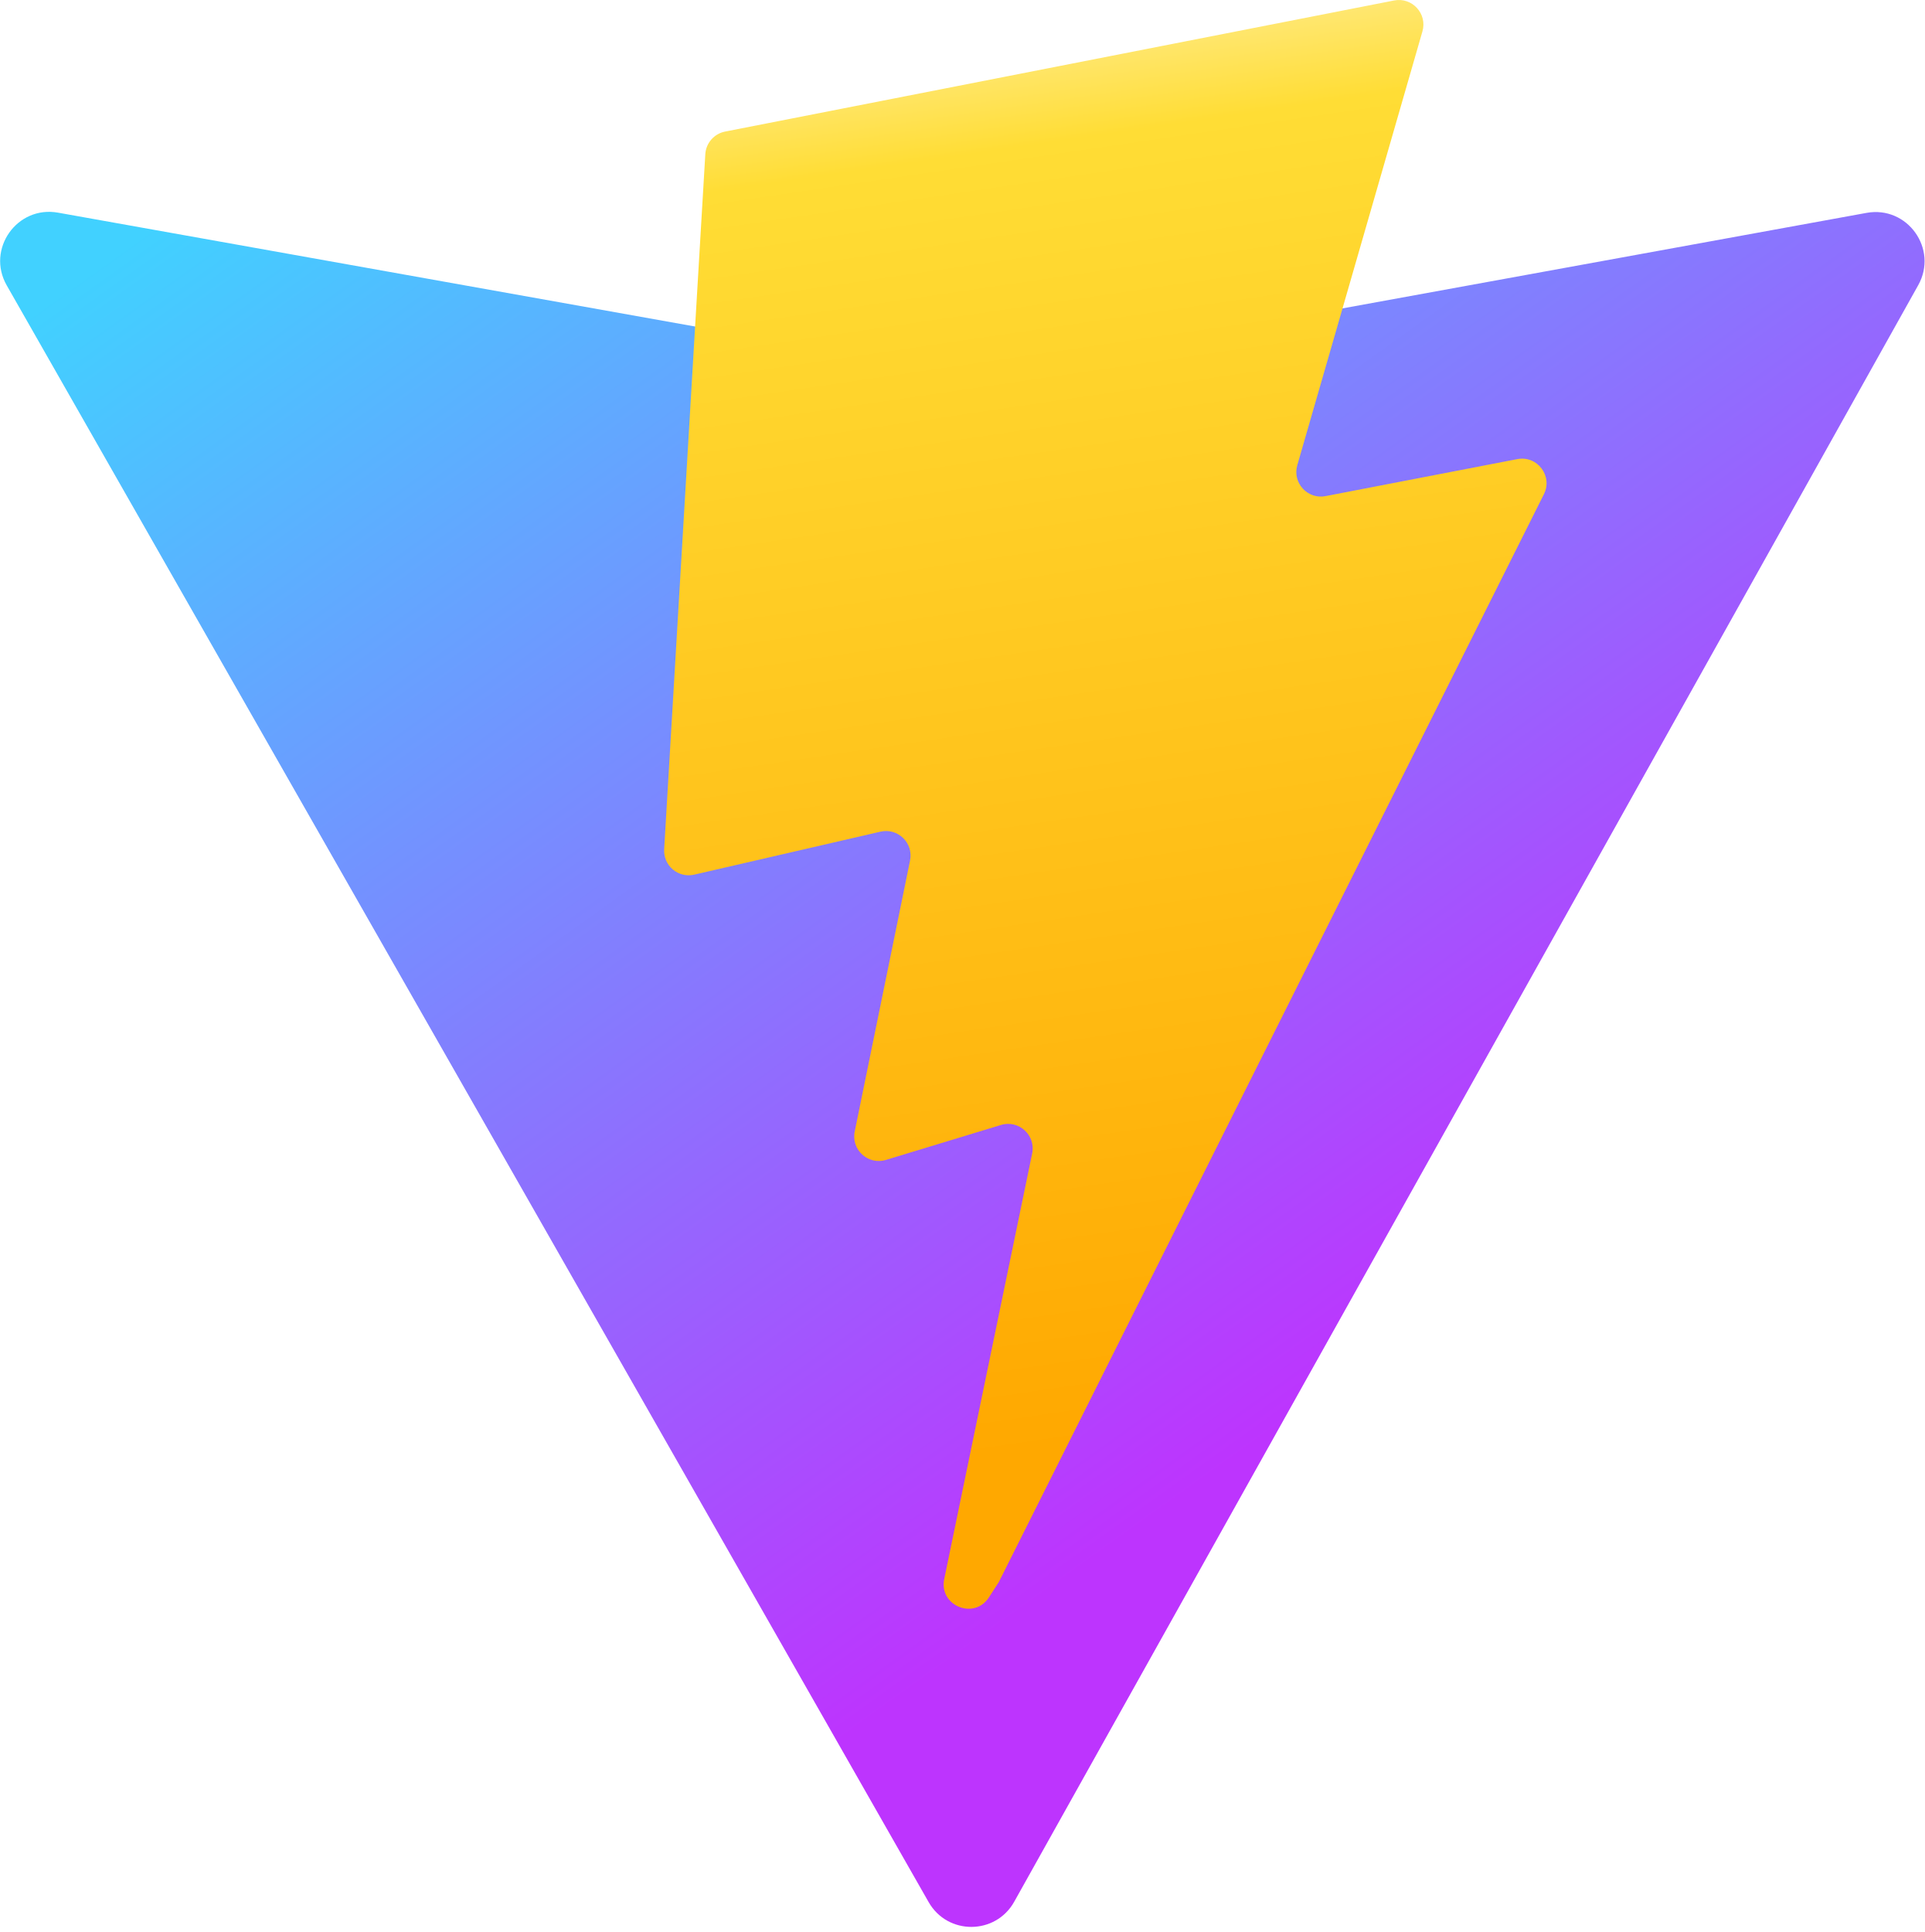
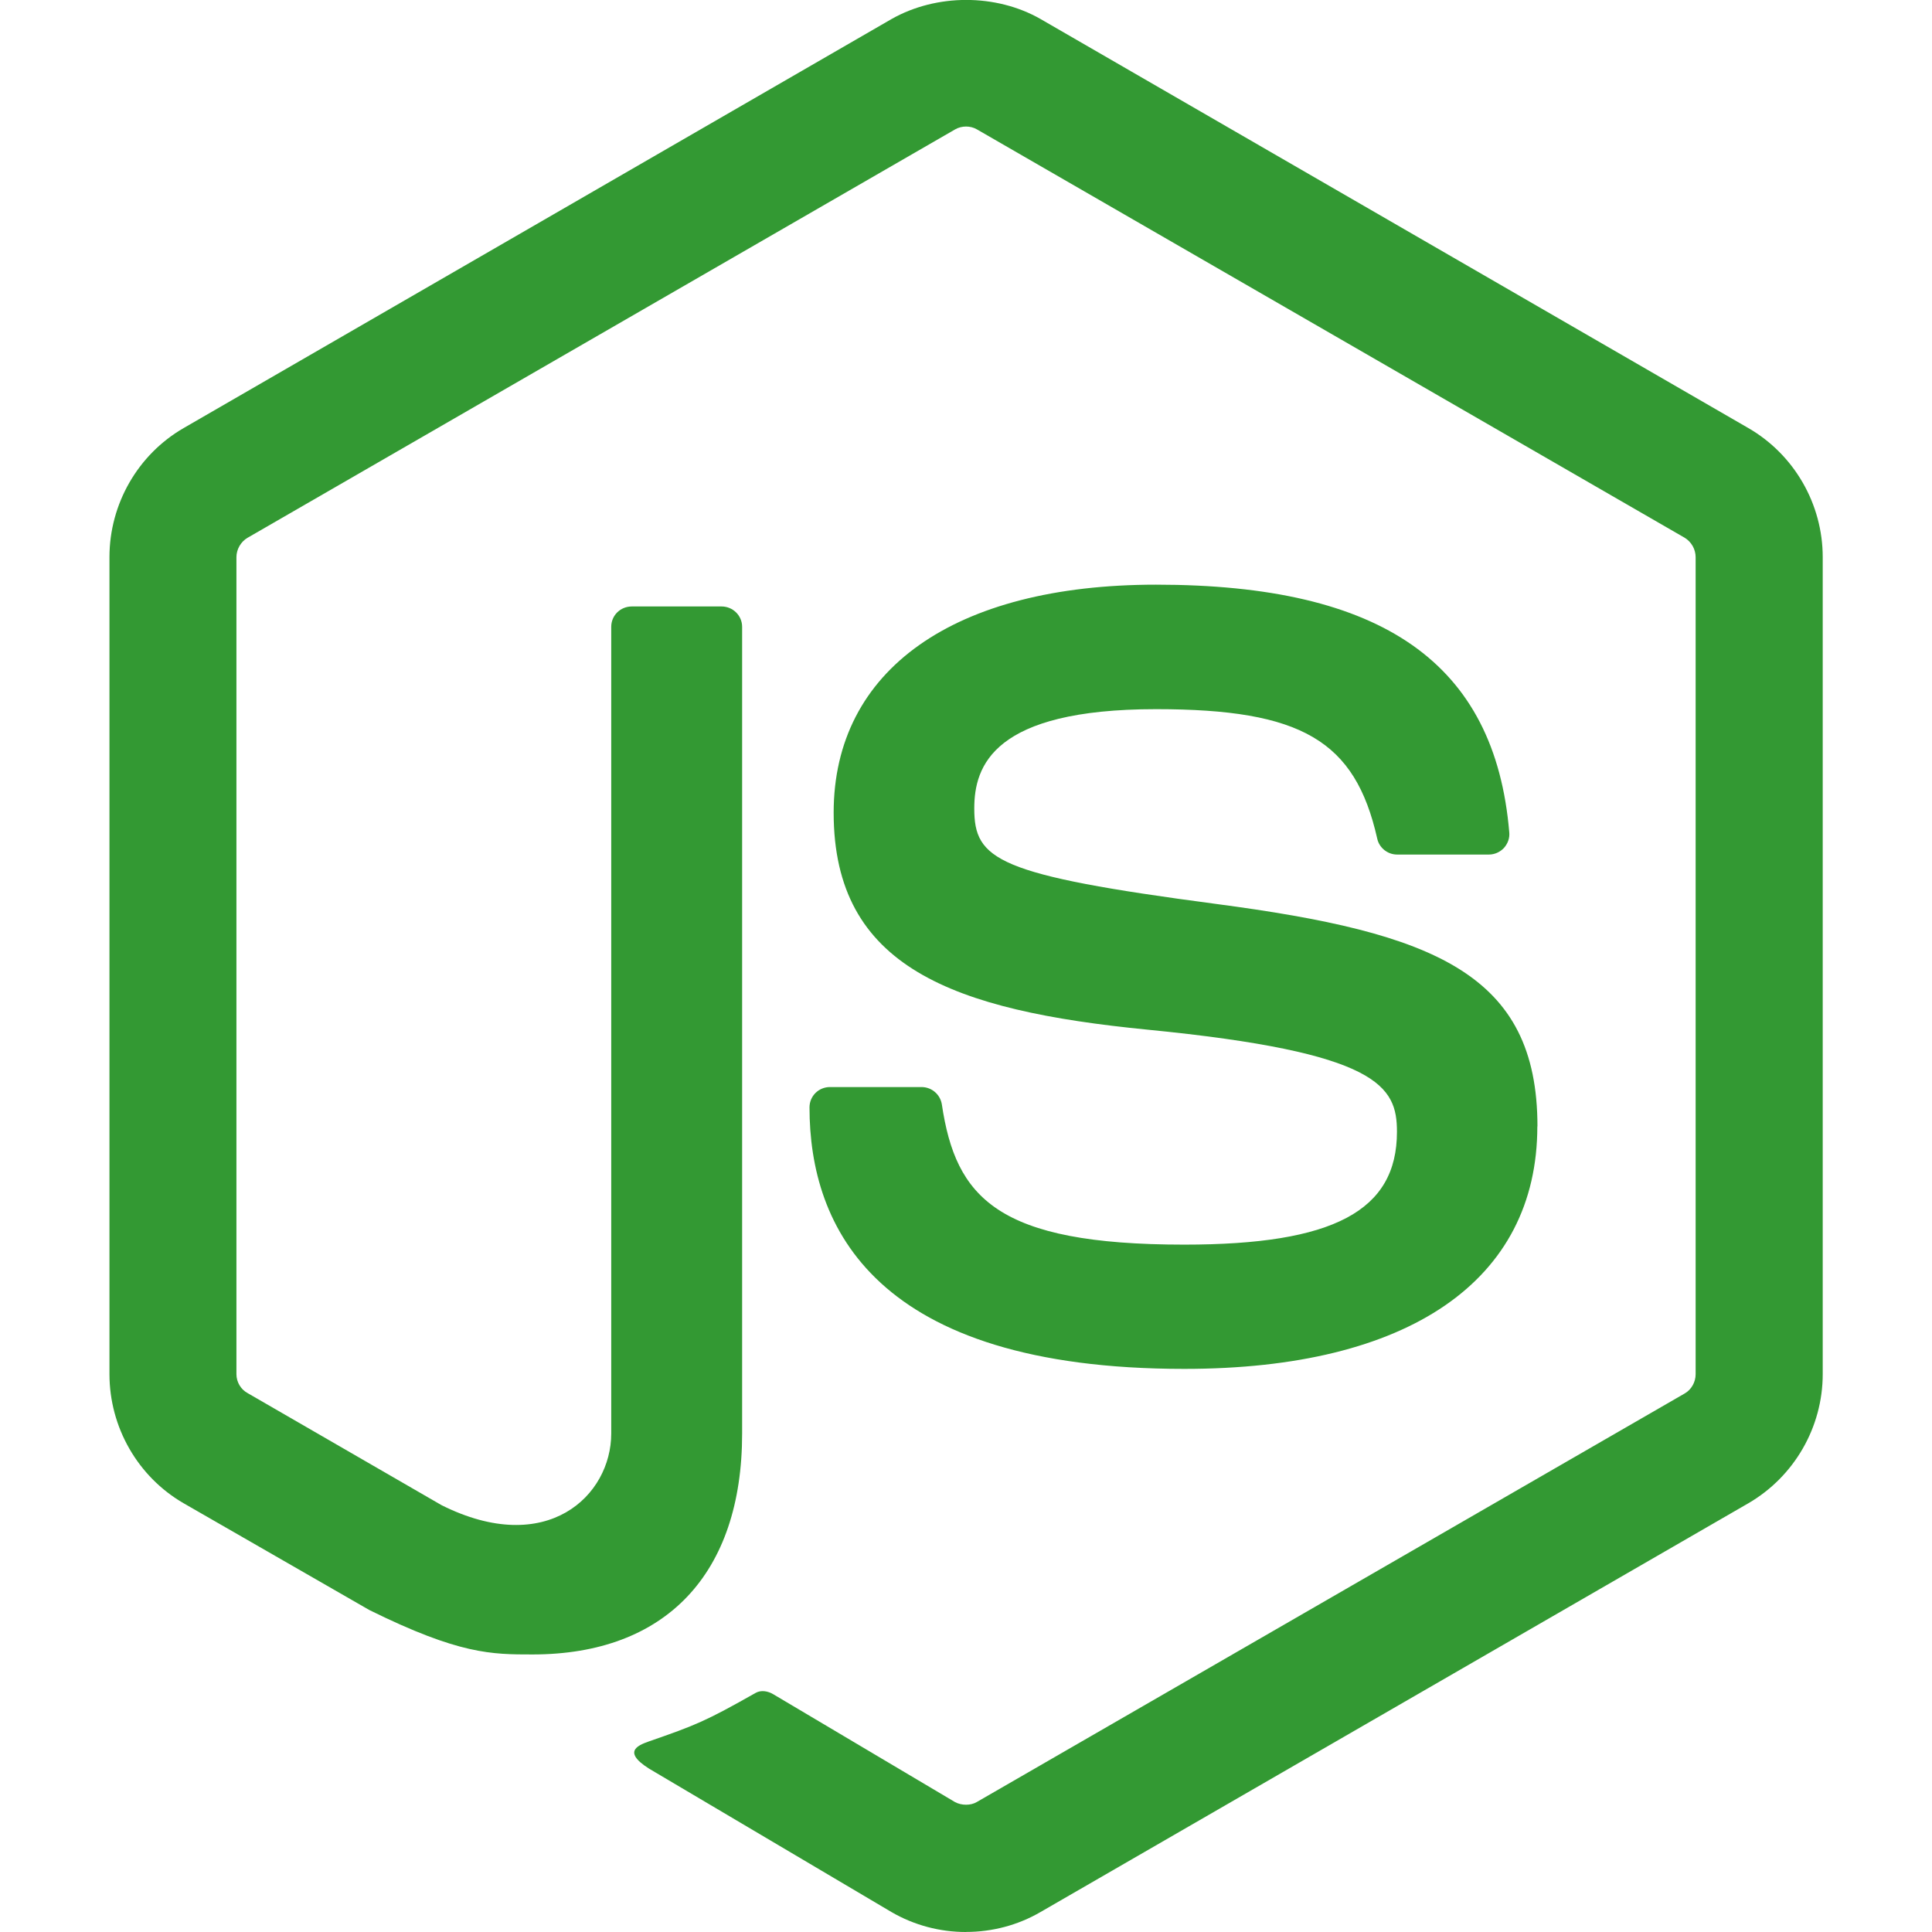
- <svg xmlns="http://www.w3.org/2000/svg" aria-hidden="true" role="img" class="iconify iconify--logos" width="31.88" height="32" preserveAspectRatio="xMidYMid meet" viewBox="0 0 256 257">
-   <defs>
-     <linearGradient id="IconifyId1813088fe1fbc01fb466" x1="-.828%" x2="57.636%" y1="7.652%" y2="78.411%">
-       <stop offset="0%" stop-color="#41D1FF" />
-       <stop offset="100%" stop-color="#BD34FE" />
-     </linearGradient>
-     <linearGradient id="IconifyId1813088fe1fbc01fb467" x1="43.376%" x2="50.316%" y1="2.242%" y2="89.03%">
-       <stop offset="0%" stop-color="#FFEA83" />
-       <stop offset="8.333%" stop-color="#FFDD35" />
-       <stop offset="100%" stop-color="#FFA800" />
-     </linearGradient>
-   </defs>
-   <path fill="url(#IconifyId1813088fe1fbc01fb466)" d="M255.153 37.938L134.897 252.976c-2.483 4.44-8.862 4.466-11.382.048L.875 37.958c-2.746-4.814 1.371-10.646 6.827-9.67l120.385 21.517a6.537 6.537 0 0 0 2.322-.004l117.867-21.483c5.438-.991 9.574 4.796 6.877 9.62Z" />
-   <path fill="url(#IconifyId1813088fe1fbc01fb467)" d="M185.432.063L96.44 17.501a3.268 3.268 0 0 0-2.634 3.014l-5.474 92.456a3.268 3.268 0 0 0 3.997 3.378l24.777-5.718c2.318-.535 4.413 1.507 3.936 3.838l-7.361 36.047c-.495 2.426 1.782 4.5 4.151 3.78l15.304-4.649c2.372-.72 4.652 1.36 4.15 3.788l-11.698 56.621c-.732 3.542 3.979 5.473 5.943 2.437l1.313-2.028l72.516-144.72c1.215-2.423-.88-5.186-3.54-4.672l-25.505 4.922c-2.396.462-4.435-1.77-3.759-4.114l16.646-57.705c.677-2.35-1.37-4.583-3.769-4.113Z" />
+ <svg xmlns="http://www.w3.org/2000/svg" version="1.1" width="32" height="32" viewBox="0 0 32 32">
+   <path fill="#393" d="M15.997 32c-0.428 0-0.855-0.112-1.229-0.329l-3.915-2.316c-0.584-0.327-0.299-0.443-0.107-0.511 0.78-0.271 0.937-0.333 1.771-0.805 0.087-0.049 0.201-0.031 0.291 0.023l3.008 1.785c0.109 0.060 0.263 0.060 0.363 0l11.727-6.768c0.109-0.063 0.179-0.188 0.179-0.317v-13.533c0-0.132-0.071-0.256-0.183-0.323l-11.721-6.763c-0.108-0.063-0.252-0.063-0.361 0l-11.719 6.764c-0.113 0.065-0.185 0.193-0.185 0.321v13.533c0 0.129 0.072 0.252 0.185 0.313l3.212 1.856c1.743 0.872 2.811-0.155 2.811-1.187v-13.361c0-0.189 0.152-0.337 0.341-0.337h1.487c0.185 0 0.34 0.149 0.34 0.337v13.361c0 2.327-1.267 3.66-3.472 3.66-0.677 0-1.212 0-2.701-0.735l-3.077-1.769c-0.76-0.439-1.229-1.26-1.229-2.139v-13.533c0-0.879 0.471-1.7 1.229-2.137l11.727-6.776c0.743-0.42 1.728-0.42 2.464 0l11.725 6.776c0.76 0.439 1.232 1.259 1.232 2.137v13.533c0 0.879-0.472 1.697-1.232 2.139l-11.725 6.771c-0.373 0.217-0.799 0.329-1.233 0.329zM25.465 18.657c0-2.533-1.712-3.208-5.316-3.684-3.641-0.481-4.012-0.731-4.012-1.583 0-0.704 0.313-1.644 3.011-1.644 2.409 0 3.297 0.519 3.663 2.143 0.032 0.153 0.172 0.265 0.329 0.265h1.521c0.095 0 0.184-0.041 0.248-0.108 0.064-0.072 0.099-0.164 0.089-0.261-0.236-2.797-2.095-4.101-5.851-4.101-3.344 0-5.339 1.411-5.339 3.777 0 2.567 1.984 3.276 5.193 3.593 3.84 0.376 4.137 0.937 4.137 1.692 0 1.311-1.052 1.869-3.523 1.869-3.103 0-3.785-0.779-4.015-2.323-0.027-0.165-0.168-0.287-0.337-0.287h-1.516c-0.188 0-0.339 0.149-0.339 0.337 0 1.976 1.075 4.331 6.207 4.331 3.717 0.001 5.848-1.461 5.848-4.017z" />
</svg>
